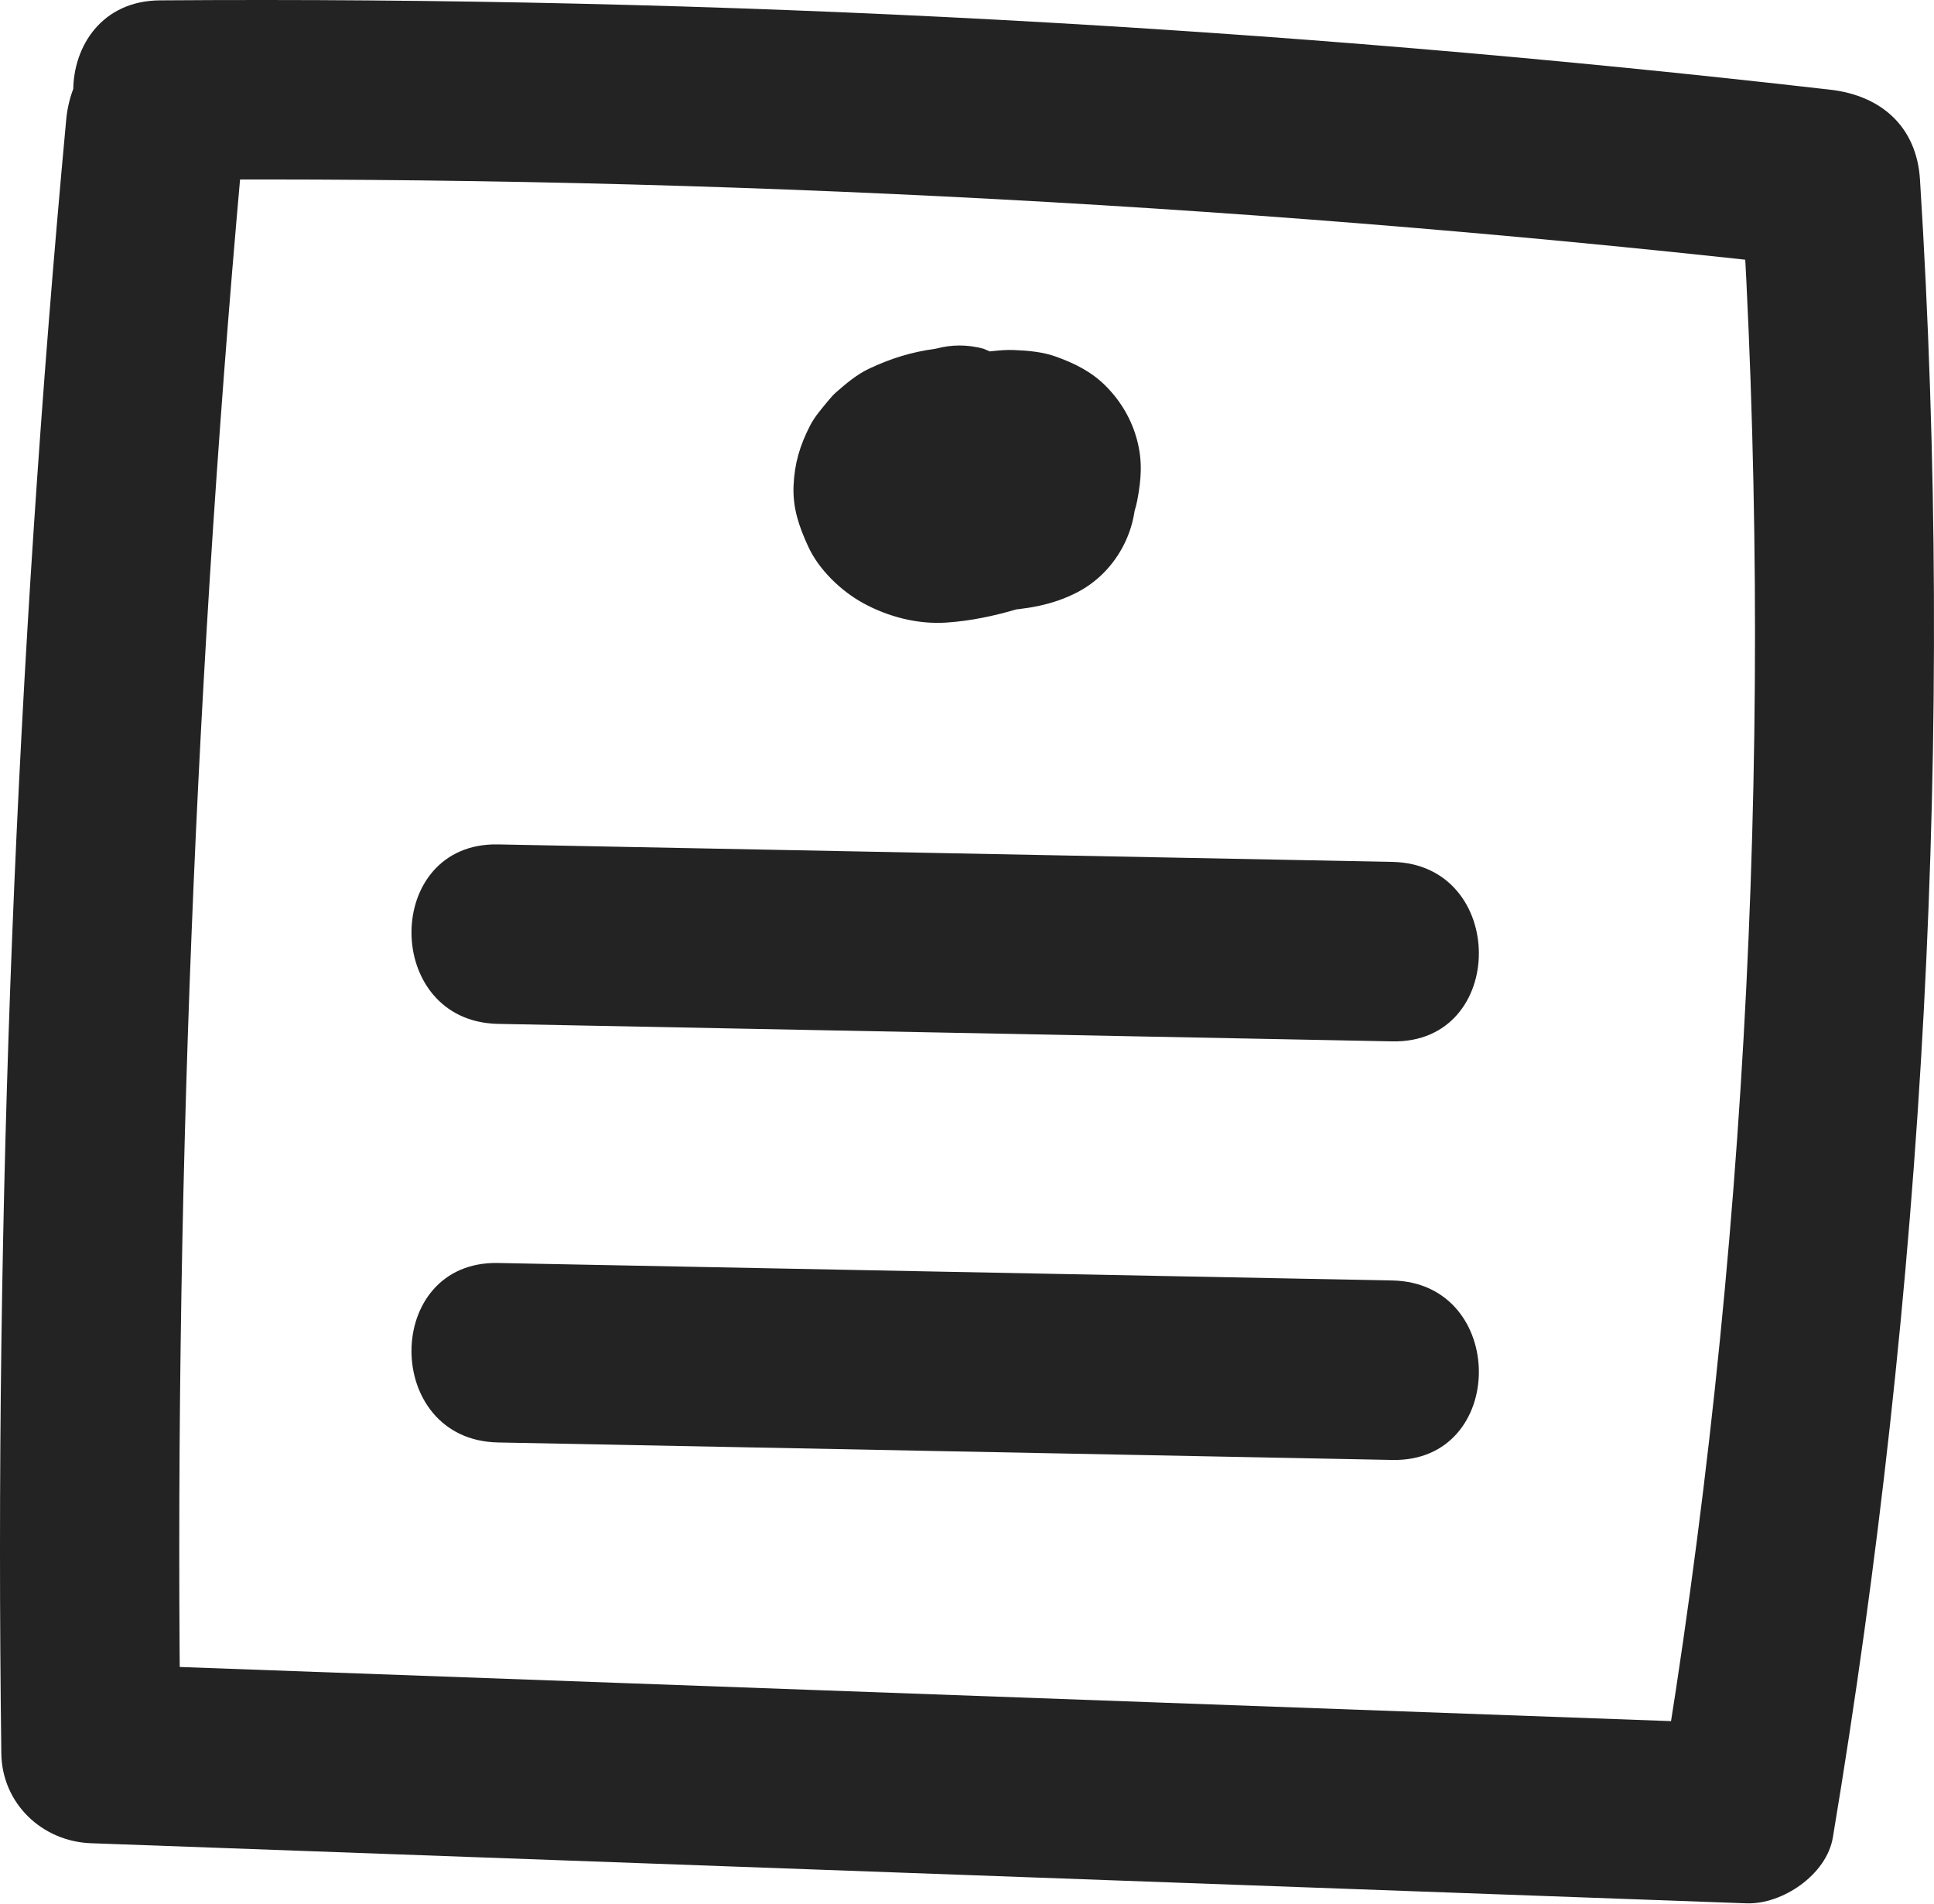
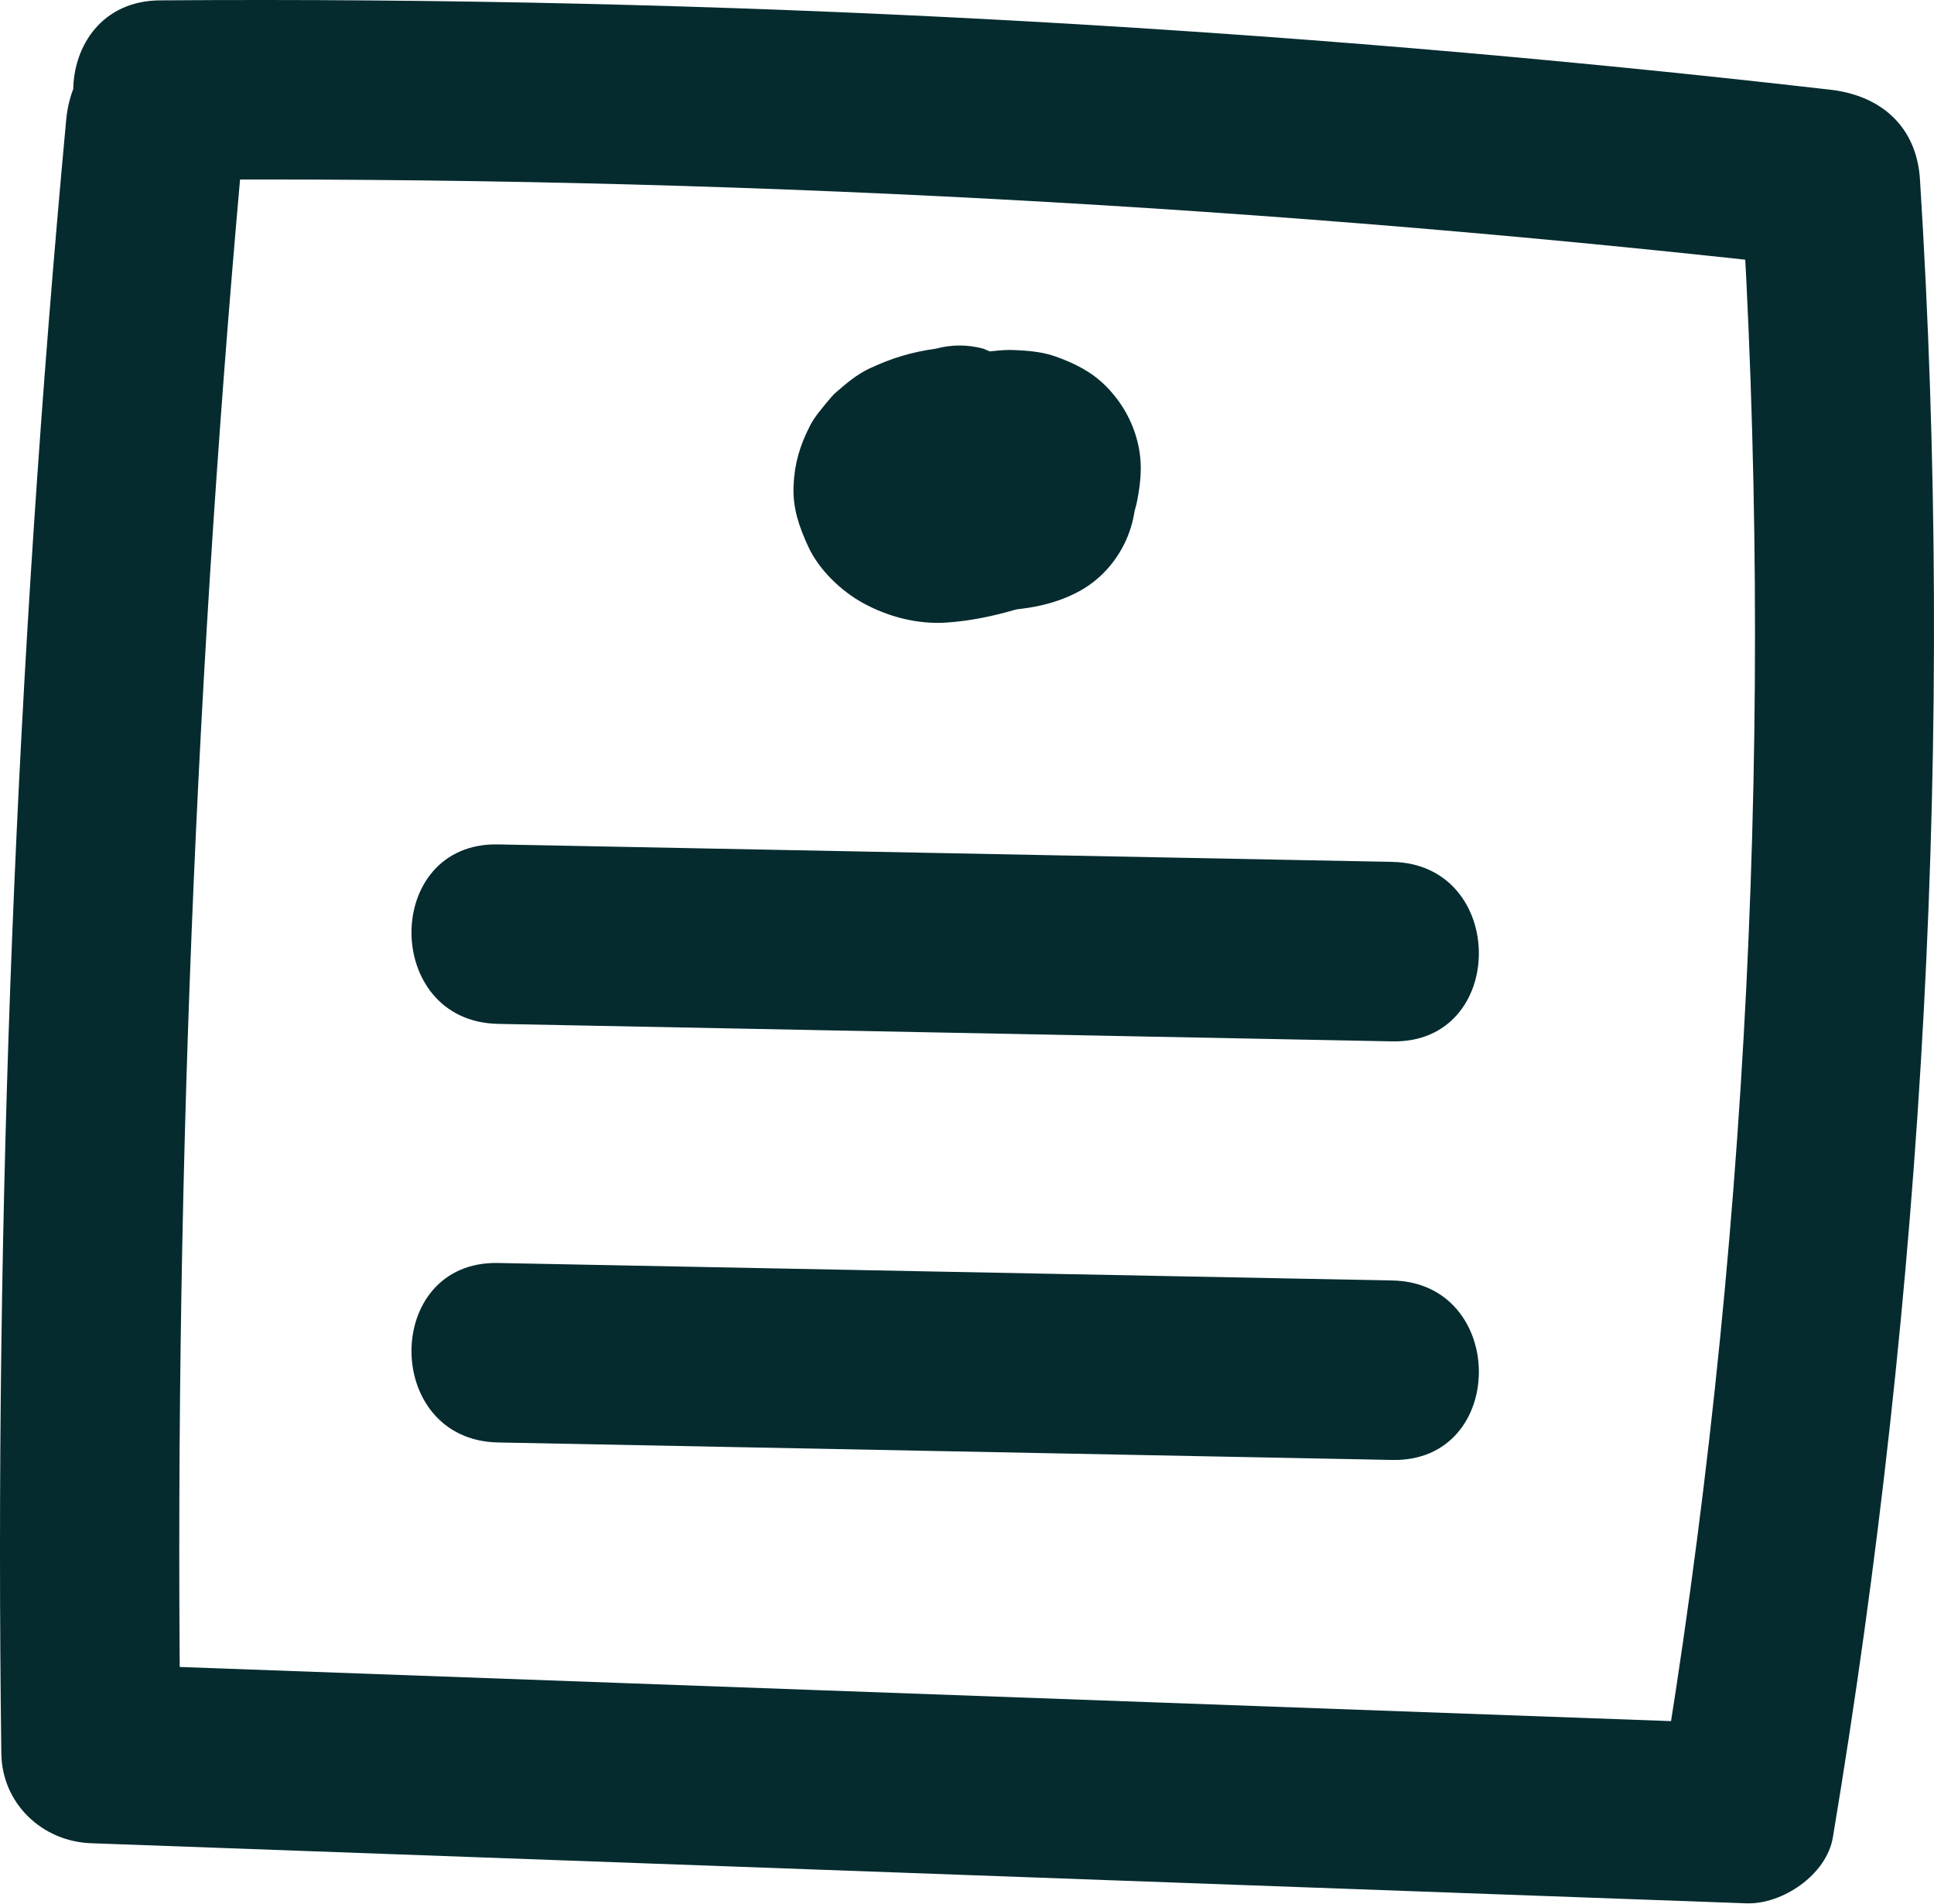
<svg xmlns="http://www.w3.org/2000/svg" width="314" height="309" viewBox="0 0 314 309" fill="none">
  <g clip-path="url(#clip0_401_7)">
-     <path d="M10.749 19.428C2.571 107.59 -0.945 196.134 0.216 284.667C0.322 292.754 6.805 298.946 14.77 299.235C104.361 302.488 193.953 305.741 283.544 308.993C289.355 309.204 296.566 304.359 297.578 298.298C312.424 209.388 317.383 119.111 311.723 29.131C311.185 20.576 305.437 15.511 297.17 14.563C207.145 4.247 116.561 -0.598 25.95 0.059C7.228 0.194 7.185 29.331 25.95 29.195C116.561 28.538 207.145 33.383 297.17 43.699L282.616 29.131C288.107 116.426 283.918 204.267 269.511 290.553L283.544 279.857C193.953 276.605 104.361 273.352 14.77 270.099L29.324 284.667C28.162 196.134 31.678 107.59 39.856 19.428C40.584 11.584 32.646 4.86 25.303 4.86C16.826 4.86 11.479 11.561 10.749 19.428Z" fill="#232323" />
-     <path d="M151.926 56.61C147.993 57.152 144.773 58.135 141.109 59.849C139.14 60.771 137.367 62.268 135.756 63.679C135.302 64.076 134.912 64.514 134.532 64.979C133.481 66.266 132.291 67.589 131.525 69.086C129.87 72.32 128.996 75.205 128.841 78.84C128.685 82.513 129.729 85.46 131.21 88.705C132.925 92.46 136.525 95.928 140.116 97.899C144.199 100.14 148.986 101.382 153.659 101.071C157.661 100.803 161.506 99.971 165.331 98.84C166.509 98.492 167.666 98.107 168.805 97.644C170.949 96.77 173.168 95.975 175.05 94.599C178.026 92.424 180.044 90.645 182.047 87.524C183.255 85.641 184.217 83.459 184.638 81.257C185.305 77.778 185.524 74.816 184.585 71.34C183.704 68.073 181.971 65.138 179.601 62.735C177.262 60.363 174.486 58.982 171.391 57.878C169.25 57.114 166.87 56.917 164.615 56.824C163.523 56.779 162.431 56.863 161.346 56.98C158.861 57.249 156.314 57.474 153.88 58.085C148.824 59.354 144.422 62.2 141.257 66.301C139.557 68.504 138.195 70.835 137.518 73.595C137.123 75.208 136.892 76.913 136.891 78.582C136.889 79.911 137.218 81.51 137.433 82.821C137.493 83.189 137.555 83.519 137.664 83.876C139.253 89.042 142.948 93.76 147.786 96.265C152.152 98.525 156.995 99.497 161.901 99.195C166.547 98.91 170.801 98.3 174.962 96.127C182.066 92.416 185.925 83.9 183.816 76.116C181.62 68.007 173.783 62.546 165.502 62.606C160.286 62.643 155.246 64.696 150.673 67.013C147.035 68.857 143.706 71.431 140.694 74.155C138.011 76.582 136.432 80.913 136.432 84.456C136.432 88.029 138.017 92.297 140.694 94.757C143.468 97.306 147.109 99.198 150.985 99.024C154.956 98.846 158.305 97.444 161.276 94.757C161.947 94.151 162.637 93.572 163.35 93.015L160.404 95.293C162.574 93.65 164.91 92.294 167.413 91.226L163.936 92.694C165.387 92.1 166.86 91.565 168.41 91.3L164.541 91.821C165.193 91.746 165.805 91.734 166.458 91.802L162.589 91.282C163.017 91.366 163.368 91.46 163.771 91.621L160.294 90.152C160.645 90.33 160.94 90.514 161.255 90.751L158.309 88.473C158.502 88.632 158.678 88.808 158.838 89.001L156.562 86.053C156.793 86.365 156.956 86.641 157.112 86.996L155.645 83.516C155.729 83.743 155.783 83.978 155.806 84.22L155.286 80.347C155.306 80.576 155.298 80.804 155.262 81.031L155.782 77.158C155.751 77.357 155.699 77.55 155.626 77.738L157.093 74.258C156.966 74.537 156.834 74.761 156.652 75.009L158.928 72.061C158.723 72.293 158.521 72.484 158.281 72.679L161.227 70.401C160.873 70.65 160.513 70.854 160.122 71.039L163.599 69.57C162.643 69.97 161.653 70.203 160.63 70.351L164.499 69.83C162.362 70.091 160.177 70.239 158.034 69.976L161.903 70.496C161.016 70.353 160.17 70.142 159.338 69.797L162.815 71.266C162.242 70.996 161.718 70.686 161.208 70.312L164.153 72.59C163.665 72.196 163.239 71.775 162.845 71.287L165.12 74.235C164.834 73.835 164.598 73.433 164.392 72.987L165.859 76.467C165.685 76.006 165.57 75.563 165.501 75.076L166.021 78.948C165.997 78.564 166.003 78.217 166.041 77.834L165.521 81.707C165.61 81.207 165.744 80.753 165.937 80.284L164.47 83.764C164.695 83.306 164.949 82.891 165.253 82.481L162.977 85.429C163.39 84.929 163.835 84.497 164.341 84.093L161.395 86.371C161.958 85.965 162.537 85.641 163.167 85.351L159.691 86.82C161.107 86.242 162.572 85.939 164.083 85.73L160.214 86.251C162.056 86.019 163.895 85.837 165.748 86.058L161.879 85.537C162.61 85.651 163.297 85.826 163.982 86.109L160.505 84.641C160.936 84.85 161.321 85.086 161.7 85.379L158.755 83.1C159.032 83.349 159.264 83.593 159.499 83.881L157.223 80.933C157.438 81.245 157.605 81.538 157.765 81.882L156.297 78.403C156.425 78.751 156.516 79.074 156.588 79.438L156.068 75.565C156.13 76.057 156.138 76.523 156.101 77.017L156.621 73.144C156.535 73.775 156.382 74.361 156.159 74.956L157.626 71.476C157.369 72.067 157.066 72.603 156.694 73.129L158.97 70.18C158.553 70.709 158.098 71.158 157.582 71.59L160.528 69.312C159.615 70.011 158.64 70.553 157.59 71.017L161.067 69.549C157.967 70.833 154.552 71.782 151.24 72.299L155.109 71.779C153.654 71.973 152.22 72.021 150.761 71.843L154.63 72.363C153.842 72.234 153.101 72.044 152.355 71.758L155.831 73.227C155.009 72.875 154.266 72.45 153.55 71.915L156.495 74.192C155.914 73.72 155.405 73.209 154.943 72.619L157.219 75.567C156.867 75.068 156.581 74.561 156.344 73.999L157.811 77.479C157.648 77.02 157.533 76.572 157.457 76.09L157.977 79.963C157.929 79.451 157.935 78.965 157.991 78.453L157.471 82.326C157.561 81.809 157.695 81.329 157.88 80.838L156.412 84.319C156.681 83.713 157.001 83.168 157.389 82.633L155.114 85.582C155.618 84.952 156.171 84.405 156.799 83.9L153.854 86.177C154.662 85.581 155.504 85.125 156.428 84.732L152.951 86.201C155.114 85.366 157.379 85.02 159.664 84.706C163.005 84.246 166.749 80.77 168.362 78.011C170.187 74.888 170.961 70.286 169.829 66.785C168.689 63.26 166.507 59.859 163.141 58.079L159.664 56.61C157.085 55.916 154.505 55.916 151.926 56.61Z" fill="#232323" />
-     <path d="M80.86 166.22L226.052 169.06C244.79 169.426 244.79 140.29 226.052 139.923L80.86 137.084C62.123 136.718 62.123 165.854 80.86 166.22Z" fill="#232323" />
-     <path d="M80.86 234.174L226.052 237.013C244.79 237.38 244.79 208.244 226.052 207.877L80.86 205.038C62.123 204.672 62.123 233.808 80.86 234.174Z" fill="#232323" />
+     <path d="M10.749 19.428C2.571 107.59 -0.945 196.134 0.216 284.667C0.322 292.754 6.805 298.946 14.77 299.235C104.361 302.488 193.953 305.741 283.544 308.993C289.355 309.204 296.566 304.359 297.578 298.298C312.424 209.388 317.383 119.111 311.723 29.131C311.185 20.576 305.437 15.511 297.17 14.563C207.145 4.247 116.561 -0.598 25.95 0.059C7.228 0.194 7.185 29.331 25.95 29.195C116.561 28.538 207.145 33.383 297.17 43.699L282.616 29.131C288.107 116.426 283.918 204.267 269.511 290.553L283.544 279.857C193.953 276.605 104.361 273.352 14.77 270.099L29.324 284.667C28.162 196.134 31.678 107.59 39.856 19.428C40.584 11.584 32.646 4.86 25.303 4.86C16.826 4.86 11.479 11.561 10.749 19.428Z" fill="#052B2F" />
+     <path d="M151.926 56.61C147.993 57.152 144.773 58.135 141.109 59.849C139.14 60.771 137.367 62.268 135.756 63.679C135.302 64.076 134.912 64.514 134.532 64.979C133.481 66.266 132.291 67.589 131.525 69.086C129.87 72.32 128.996 75.205 128.841 78.84C128.685 82.513 129.729 85.46 131.21 88.705C132.925 92.46 136.525 95.928 140.116 97.899C144.199 100.14 148.986 101.382 153.659 101.071C157.661 100.803 161.506 99.971 165.331 98.84C166.509 98.492 167.666 98.107 168.805 97.644C170.949 96.77 173.168 95.975 175.05 94.599C178.026 92.424 180.044 90.645 182.047 87.524C183.255 85.641 184.217 83.459 184.638 81.257C185.305 77.778 185.524 74.816 184.585 71.34C183.704 68.073 181.971 65.138 179.601 62.735C177.262 60.363 174.486 58.982 171.391 57.878C169.25 57.114 166.87 56.917 164.615 56.824C163.523 56.779 162.431 56.863 161.346 56.98C158.861 57.249 156.314 57.474 153.88 58.085C148.824 59.354 144.422 62.2 141.257 66.301C139.557 68.504 138.195 70.835 137.518 73.595C137.123 75.208 136.892 76.913 136.891 78.582C136.889 79.911 137.218 81.51 137.433 82.821C137.493 83.189 137.555 83.519 137.664 83.876C139.253 89.042 142.948 93.76 147.786 96.265C152.152 98.525 156.995 99.497 161.901 99.195C166.547 98.91 170.801 98.3 174.962 96.127C182.066 92.416 185.925 83.9 183.816 76.116C181.62 68.007 173.783 62.546 165.502 62.606C160.286 62.643 155.246 64.696 150.673 67.013C147.035 68.857 143.706 71.431 140.694 74.155C138.011 76.582 136.432 80.913 136.432 84.456C136.432 88.029 138.017 92.297 140.694 94.757C143.468 97.306 147.109 99.198 150.985 99.024C154.956 98.846 158.305 97.444 161.276 94.757C161.947 94.151 162.637 93.572 163.35 93.015L160.404 95.293C162.574 93.65 164.91 92.294 167.413 91.226L163.936 92.694C165.387 92.1 166.86 91.565 168.41 91.3L164.541 91.821C165.193 91.746 165.805 91.734 166.458 91.802L162.589 91.282C163.017 91.366 163.368 91.46 163.771 91.621L160.294 90.152C160.645 90.33 160.94 90.514 161.255 90.751L158.309 88.473C158.502 88.632 158.678 88.808 158.838 89.001L156.562 86.053C156.793 86.365 156.956 86.641 157.112 86.996L155.645 83.516C155.729 83.743 155.783 83.978 155.806 84.22L155.286 80.347C155.306 80.576 155.298 80.804 155.262 81.031L155.782 77.158C155.751 77.357 155.699 77.55 155.626 77.738L157.093 74.258C156.966 74.537 156.834 74.761 156.652 75.009L158.928 72.061C158.723 72.293 158.521 72.484 158.281 72.679L161.227 70.401C160.873 70.65 160.513 70.854 160.122 71.039L163.599 69.57C162.643 69.97 161.653 70.203 160.63 70.351L164.499 69.83C162.362 70.091 160.177 70.239 158.034 69.976L161.903 70.496C161.016 70.353 160.17 70.142 159.338 69.797L162.815 71.266C162.242 70.996 161.718 70.686 161.208 70.312L164.153 72.59C163.665 72.196 163.239 71.775 162.845 71.287L165.12 74.235C164.834 73.835 164.598 73.433 164.392 72.987L165.859 76.467C165.685 76.006 165.57 75.563 165.501 75.076L166.021 78.948C165.997 78.564 166.003 78.217 166.041 77.834L165.521 81.707C165.61 81.207 165.744 80.753 165.937 80.284L164.47 83.764C164.695 83.306 164.949 82.891 165.253 82.481L162.977 85.429C163.39 84.929 163.835 84.497 164.341 84.093L161.395 86.371C161.958 85.965 162.537 85.641 163.167 85.351L159.691 86.82C161.107 86.242 162.572 85.939 164.083 85.73L160.214 86.251C162.056 86.019 163.895 85.837 165.748 86.058L161.879 85.537C162.61 85.651 163.297 85.826 163.982 86.109L160.505 84.641C160.936 84.85 161.321 85.086 161.7 85.379L158.755 83.1C159.032 83.349 159.264 83.593 159.499 83.881L157.223 80.933C157.438 81.245 157.605 81.538 157.765 81.882L156.297 78.403C156.425 78.751 156.516 79.074 156.588 79.438L156.068 75.565C156.13 76.057 156.138 76.523 156.101 77.017L156.621 73.144C156.535 73.775 156.382 74.361 156.159 74.956L157.626 71.476C157.369 72.067 157.066 72.603 156.694 73.129L158.97 70.18C158.553 70.709 158.098 71.158 157.582 71.59L160.528 69.312C159.615 70.011 158.64 70.553 157.59 71.017L161.067 69.549C157.967 70.833 154.552 71.782 151.24 72.299L155.109 71.779C153.654 71.973 152.22 72.021 150.761 71.843L154.63 72.363C153.842 72.234 153.101 72.044 152.355 71.758L155.831 73.227C155.009 72.875 154.266 72.45 153.55 71.915L156.495 74.192C155.914 73.72 155.405 73.209 154.943 72.619L157.219 75.567C156.867 75.068 156.581 74.561 156.344 73.999L157.811 77.479C157.648 77.02 157.533 76.572 157.457 76.09L157.977 79.963C157.929 79.451 157.935 78.965 157.991 78.453L157.471 82.326C157.561 81.809 157.695 81.329 157.88 80.838L156.412 84.319C156.681 83.713 157.001 83.168 157.389 82.633L155.114 85.582C155.618 84.952 156.171 84.405 156.799 83.9L153.854 86.177C154.662 85.581 155.504 85.125 156.428 84.732L152.951 86.201C155.114 85.366 157.379 85.02 159.664 84.706C163.005 84.246 166.749 80.77 168.362 78.011C170.187 74.888 170.961 70.286 169.829 66.785C168.689 63.26 166.507 59.859 163.141 58.079L159.664 56.61C157.085 55.916 154.505 55.916 151.926 56.61Z" fill="#052B2F" />
+     <path d="M80.86 166.22L226.052 169.06C244.79 169.426 244.79 140.29 226.052 139.923L80.86 137.084C62.123 136.718 62.123 165.854 80.86 166.22Z" fill="#052B2F" />
+     <path d="M80.86 234.174L226.052 237.013C244.79 237.38 244.79 208.244 226.052 207.877L80.86 205.038C62.123 204.672 62.123 233.808 80.86 234.174Z" fill="#052B2F" />
  </g>
  <defs>
    <clipPath id="clip0_401_7">
-       <rect width="314" height="309" fill="#232323" />
+       <rect width="314" height="309" fill="#052B2F" />
    </clipPath>
  </defs>
</svg>
